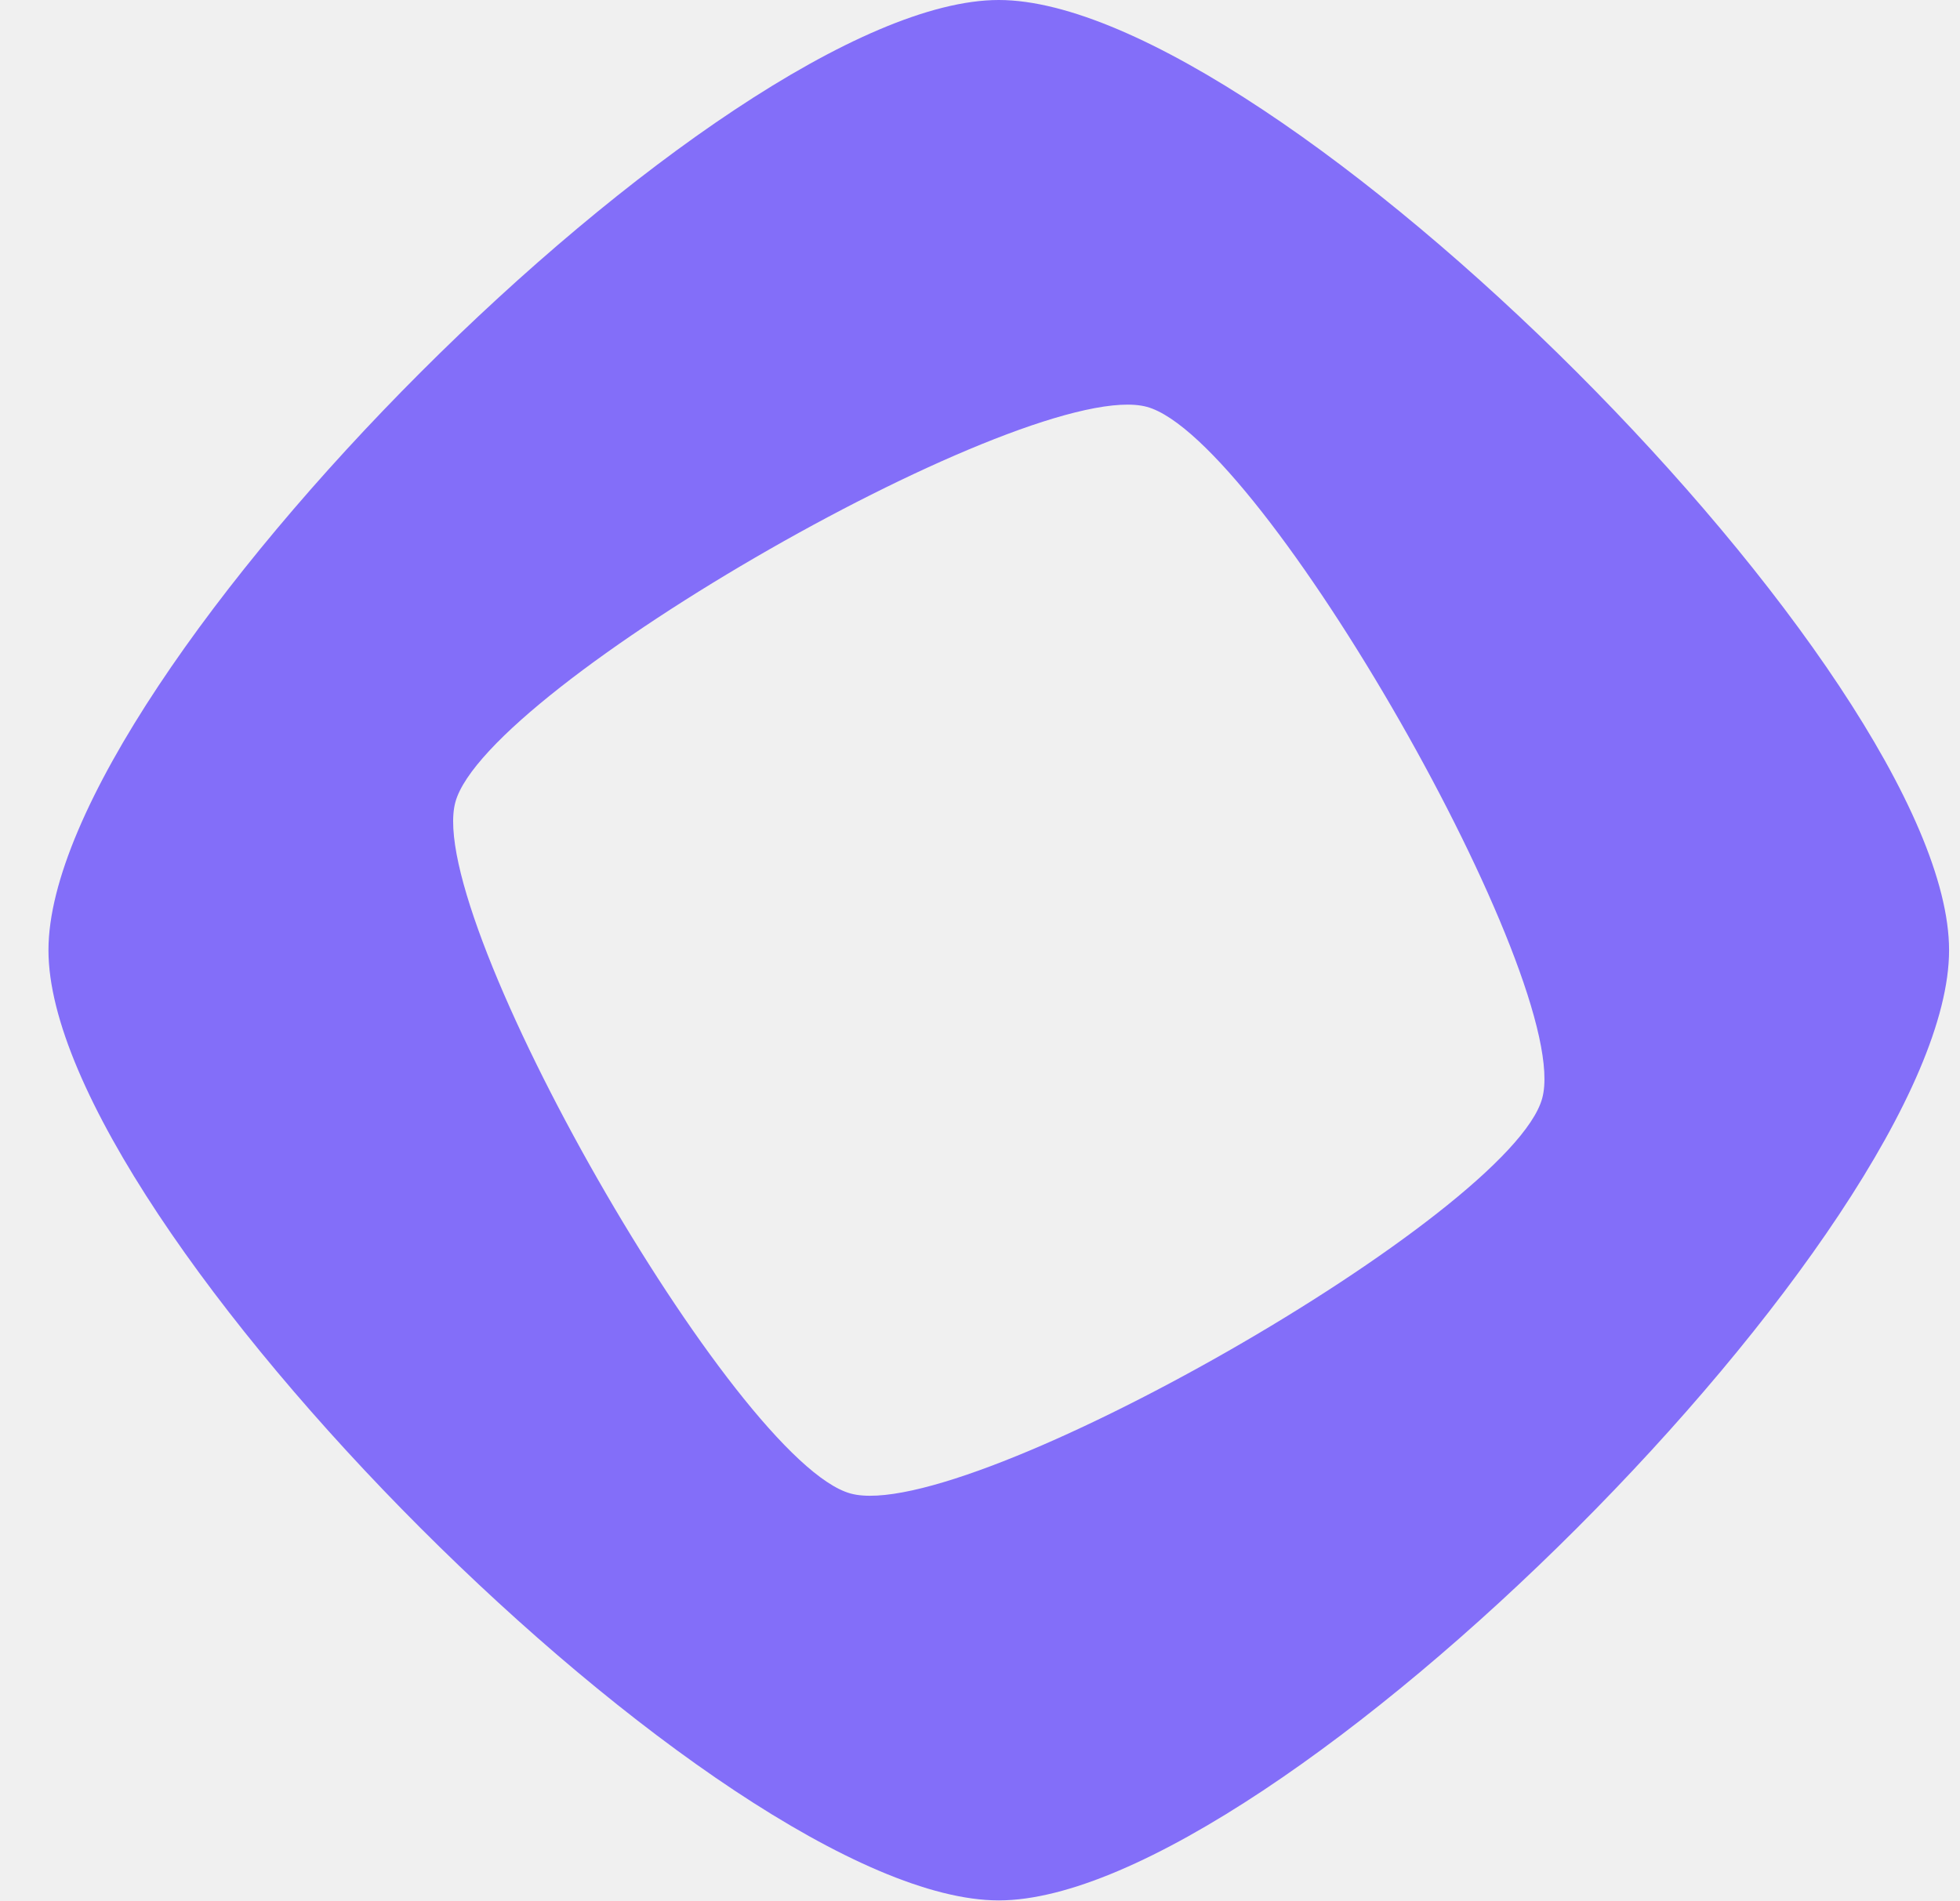
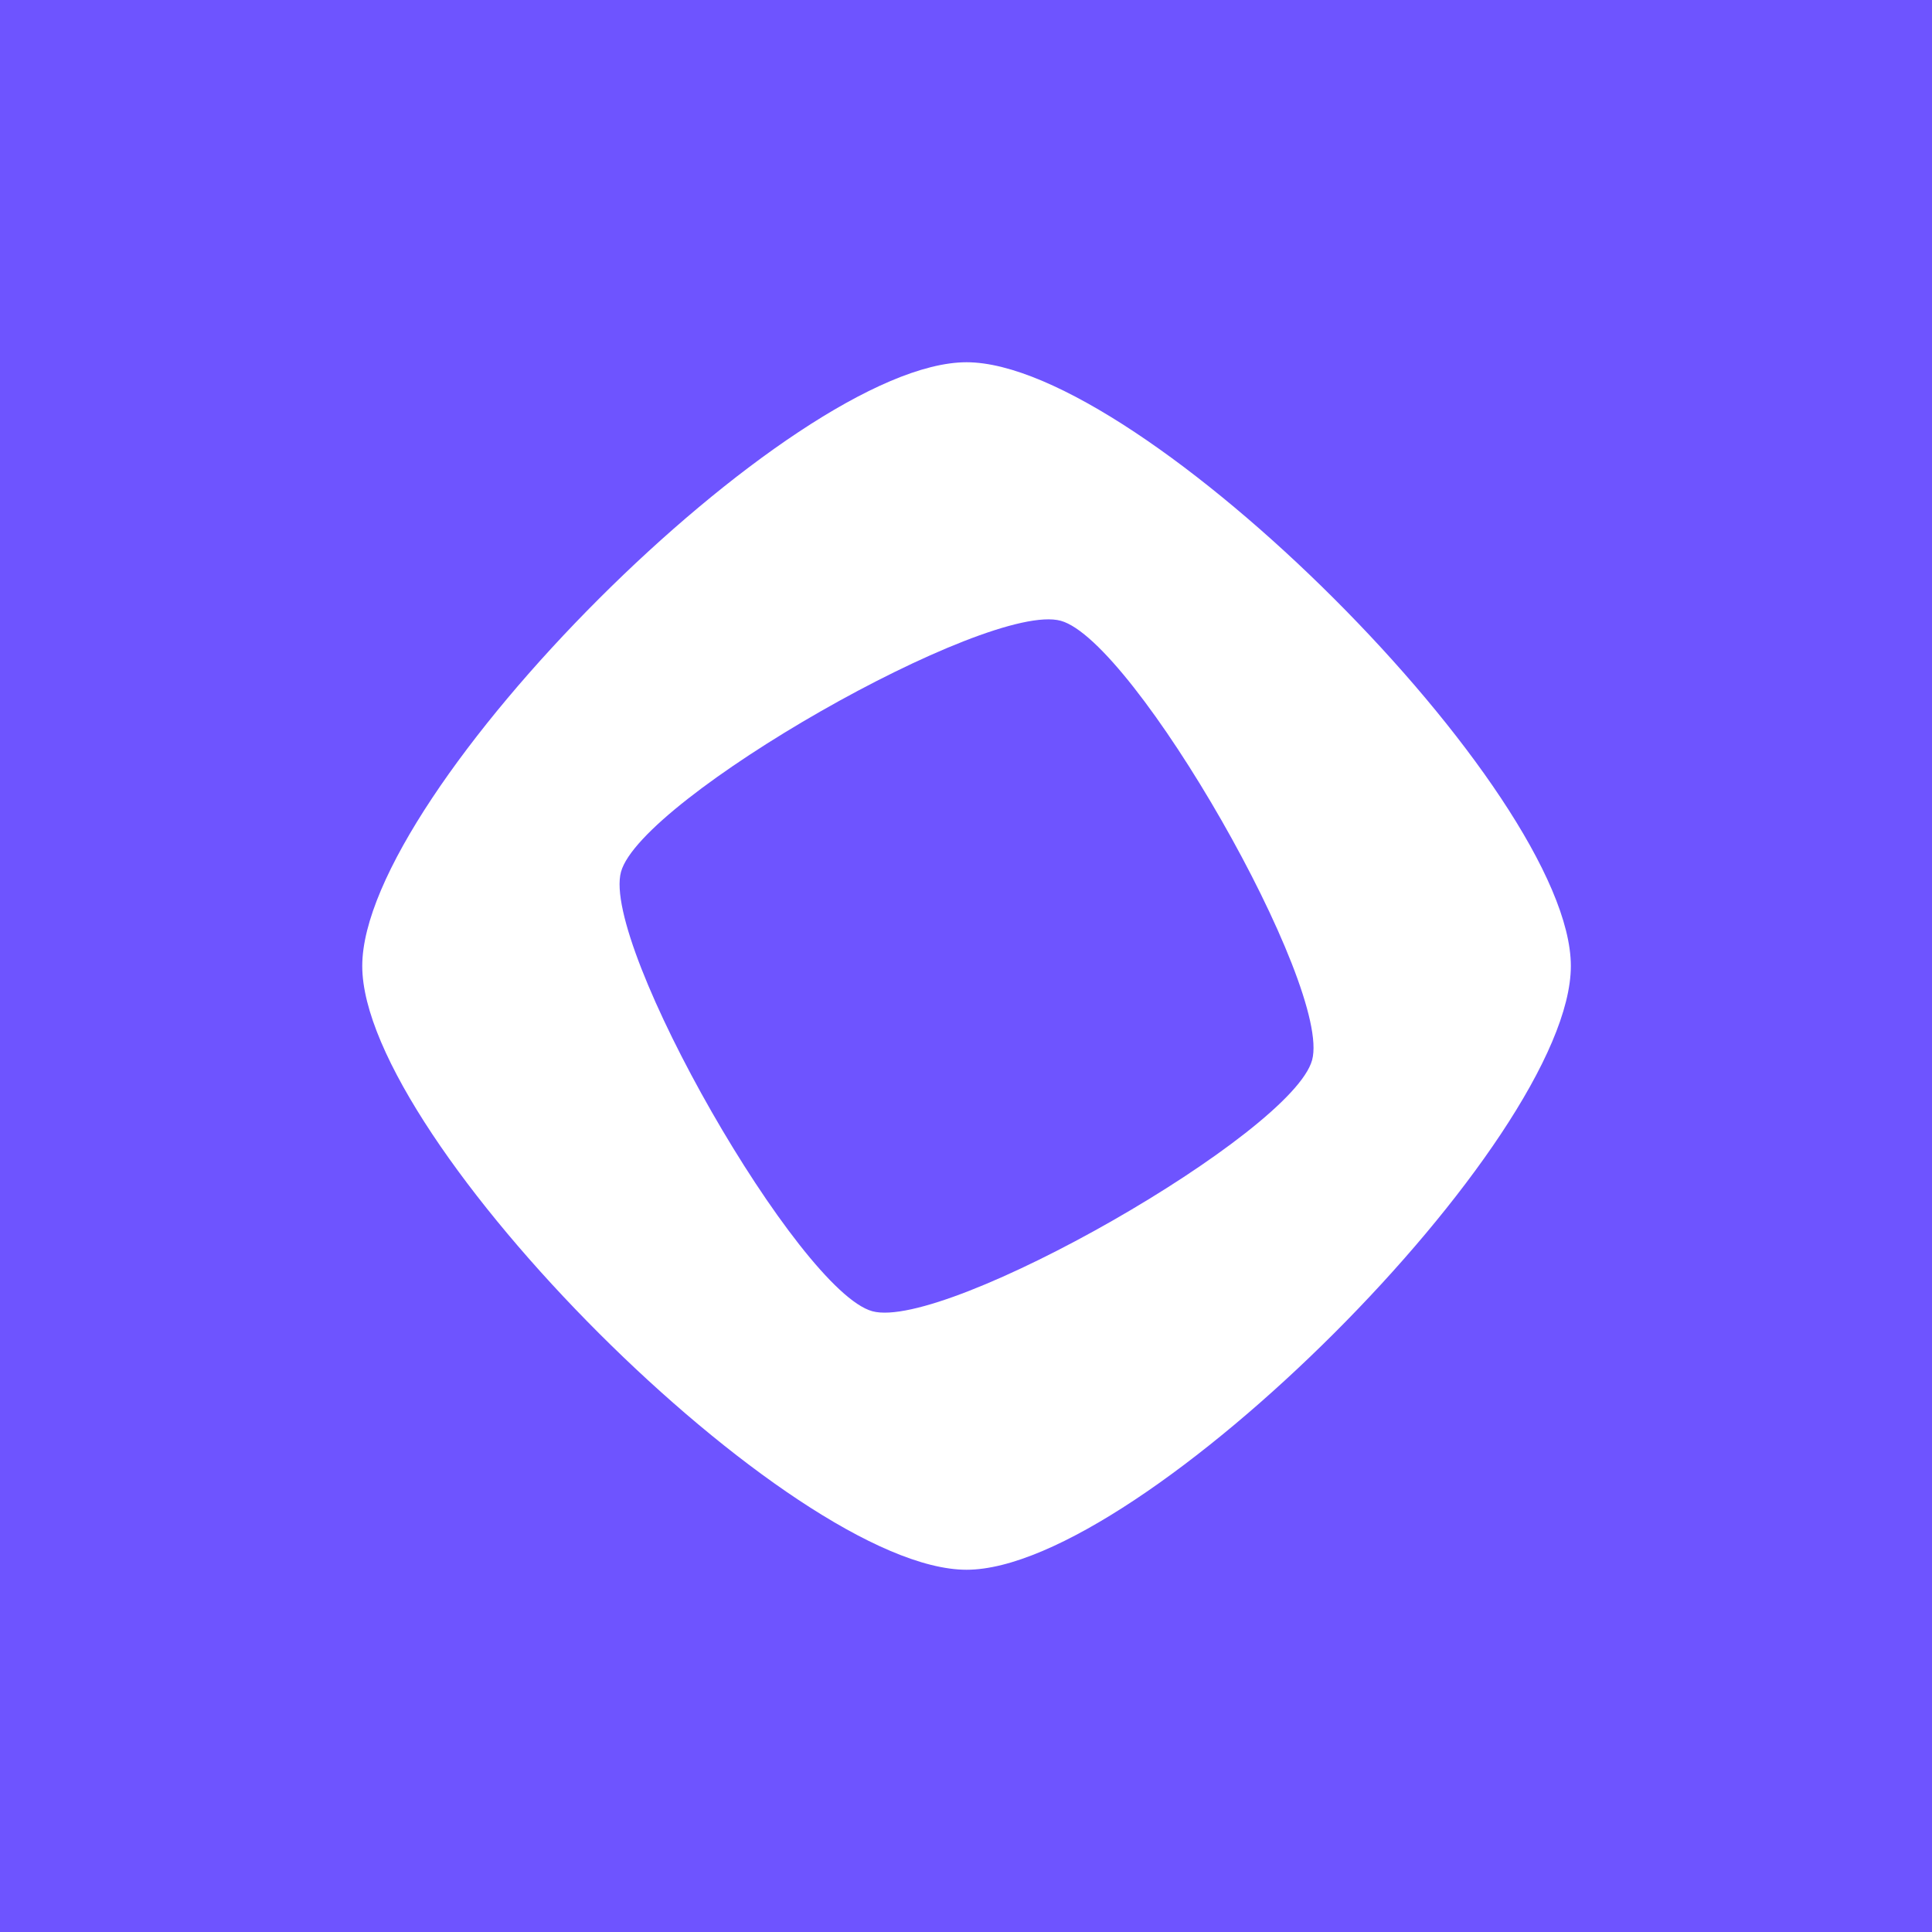
- <svg xmlns="http://www.w3.org/2000/svg" width="528" height="512" viewBox="0 0 33 32" fill="none">
-   <path d="M16.816 0C12.196 0 0.816 11.379 0.816 16C0.816 20.621 12.196 32 16.816 32C21.437 32 32.816 20.62 32.816 16C32.816 11.379 21.437 0 16.816 0ZM14.323 25.149C12.375 24.618 7.136 15.455 7.667 13.507C8.198 11.558 17.361 6.32 19.31 6.851C21.258 7.382 26.497 16.545 25.966 18.493C25.435 20.442 16.271 25.68 14.323 25.149Z" fill="#836EF9" />
+ <svg xmlns="http://www.w3.org/2000/svg" width="256" height="256" viewBox="0 0 256 256" fill="none" version="1.1" id="svg7">
+   <g clip-path="url(#a)" id="g5">
+     <mask id="b" style="mask-type:luminance" maskUnits="userSpaceOnUse" x="0" y="0" width="256" height="256">
+       <path d="M256 0H0V256H256V0Z" fill="white" id="path1" />
+     </mask>
+     <g mask="url(#b)" id="g4">
+       <rect style="fill:#6e54ff;fill-opacity:1;stroke-width:6.534" id="rect8" width="256" height="256" x="0" y="0" />
+       <g id="g3">
+         <path d="M128.072 48C104.949 48 48 104.896 48 128C48 151.103 104.949 208 128.072 208C151.195 208 208.146 151.102 208.146 128C208.146 104.897 151.196 48 128.072 48ZM115.594 173.746C105.844 171.091 79.628 125.275 82.285 115.533C84.943 105.79 130.801 79.599 140.551 82.254C150.302 84.909 176.518 130.724 173.861 140.467C171.203 150.209 125.346 176.401 115.594 173.746Z" fill="white" id="path3" />
+       </g>
+     </g>
+   </g>
+   <defs id="defs7">
+     <clipPath id="a">
+       <rect width="256" height="256" fill="white" id="rect7" />
+     </clipPath>
+   </defs>
</svg>
